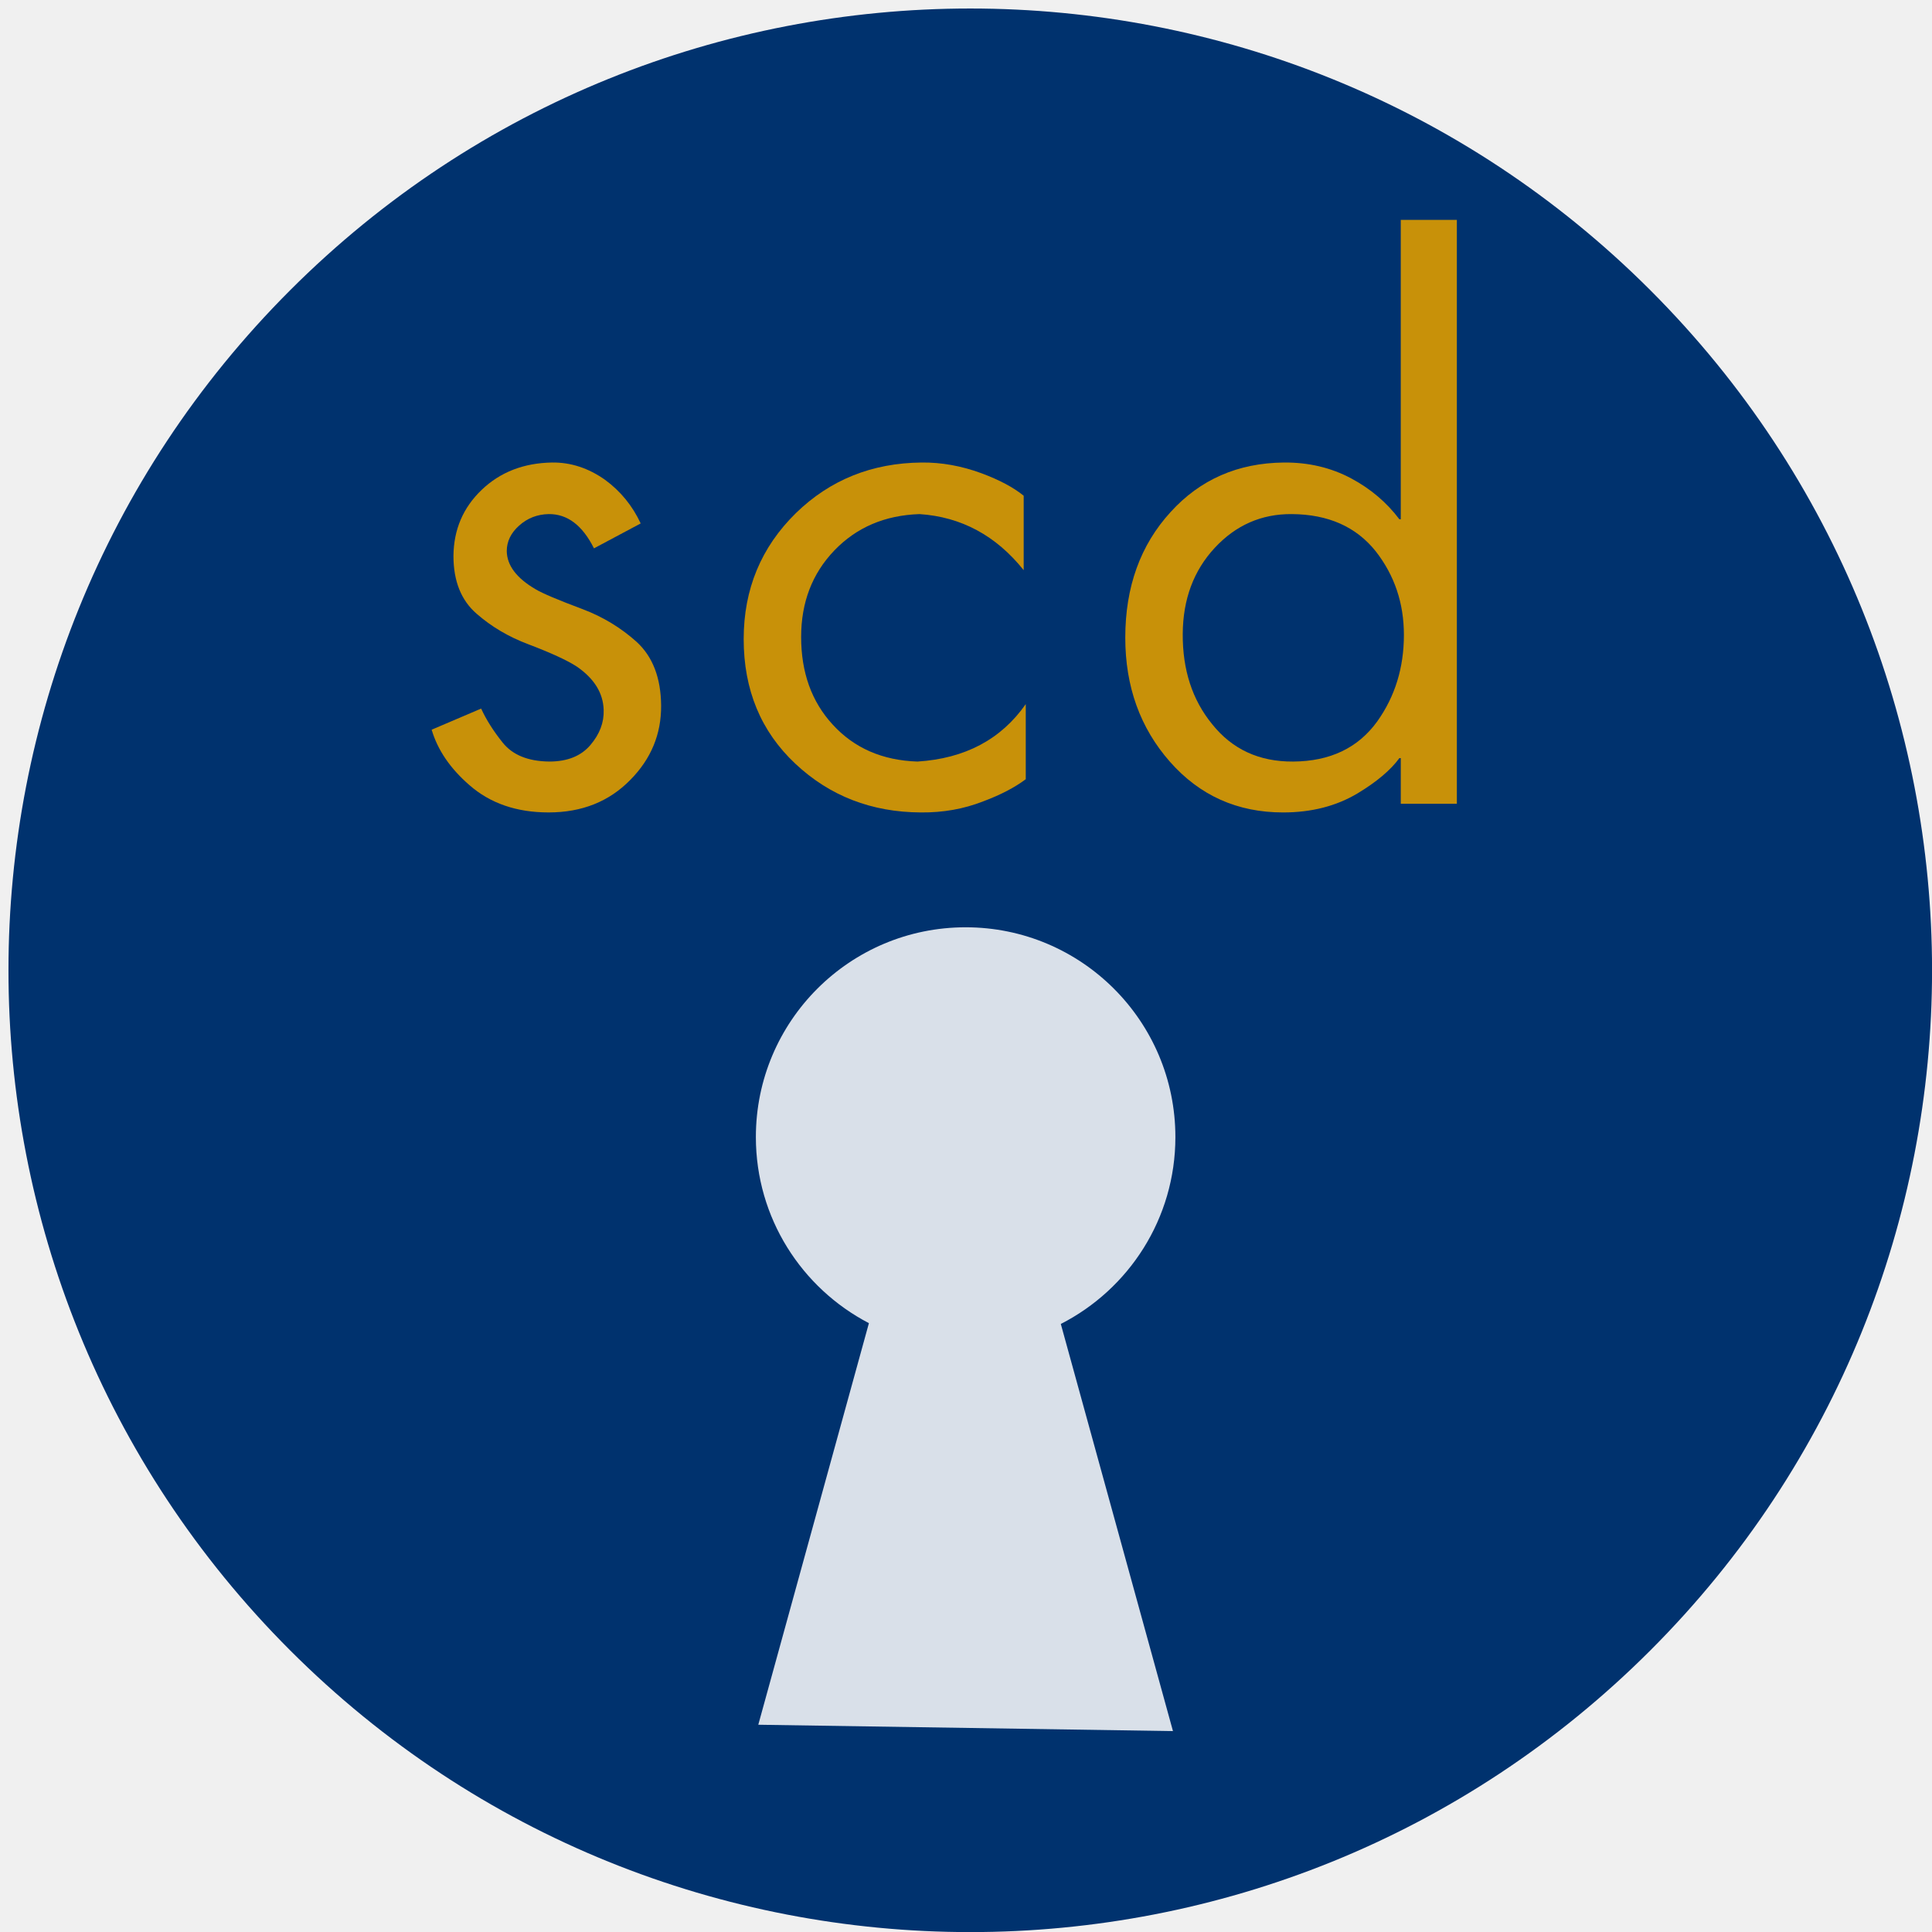
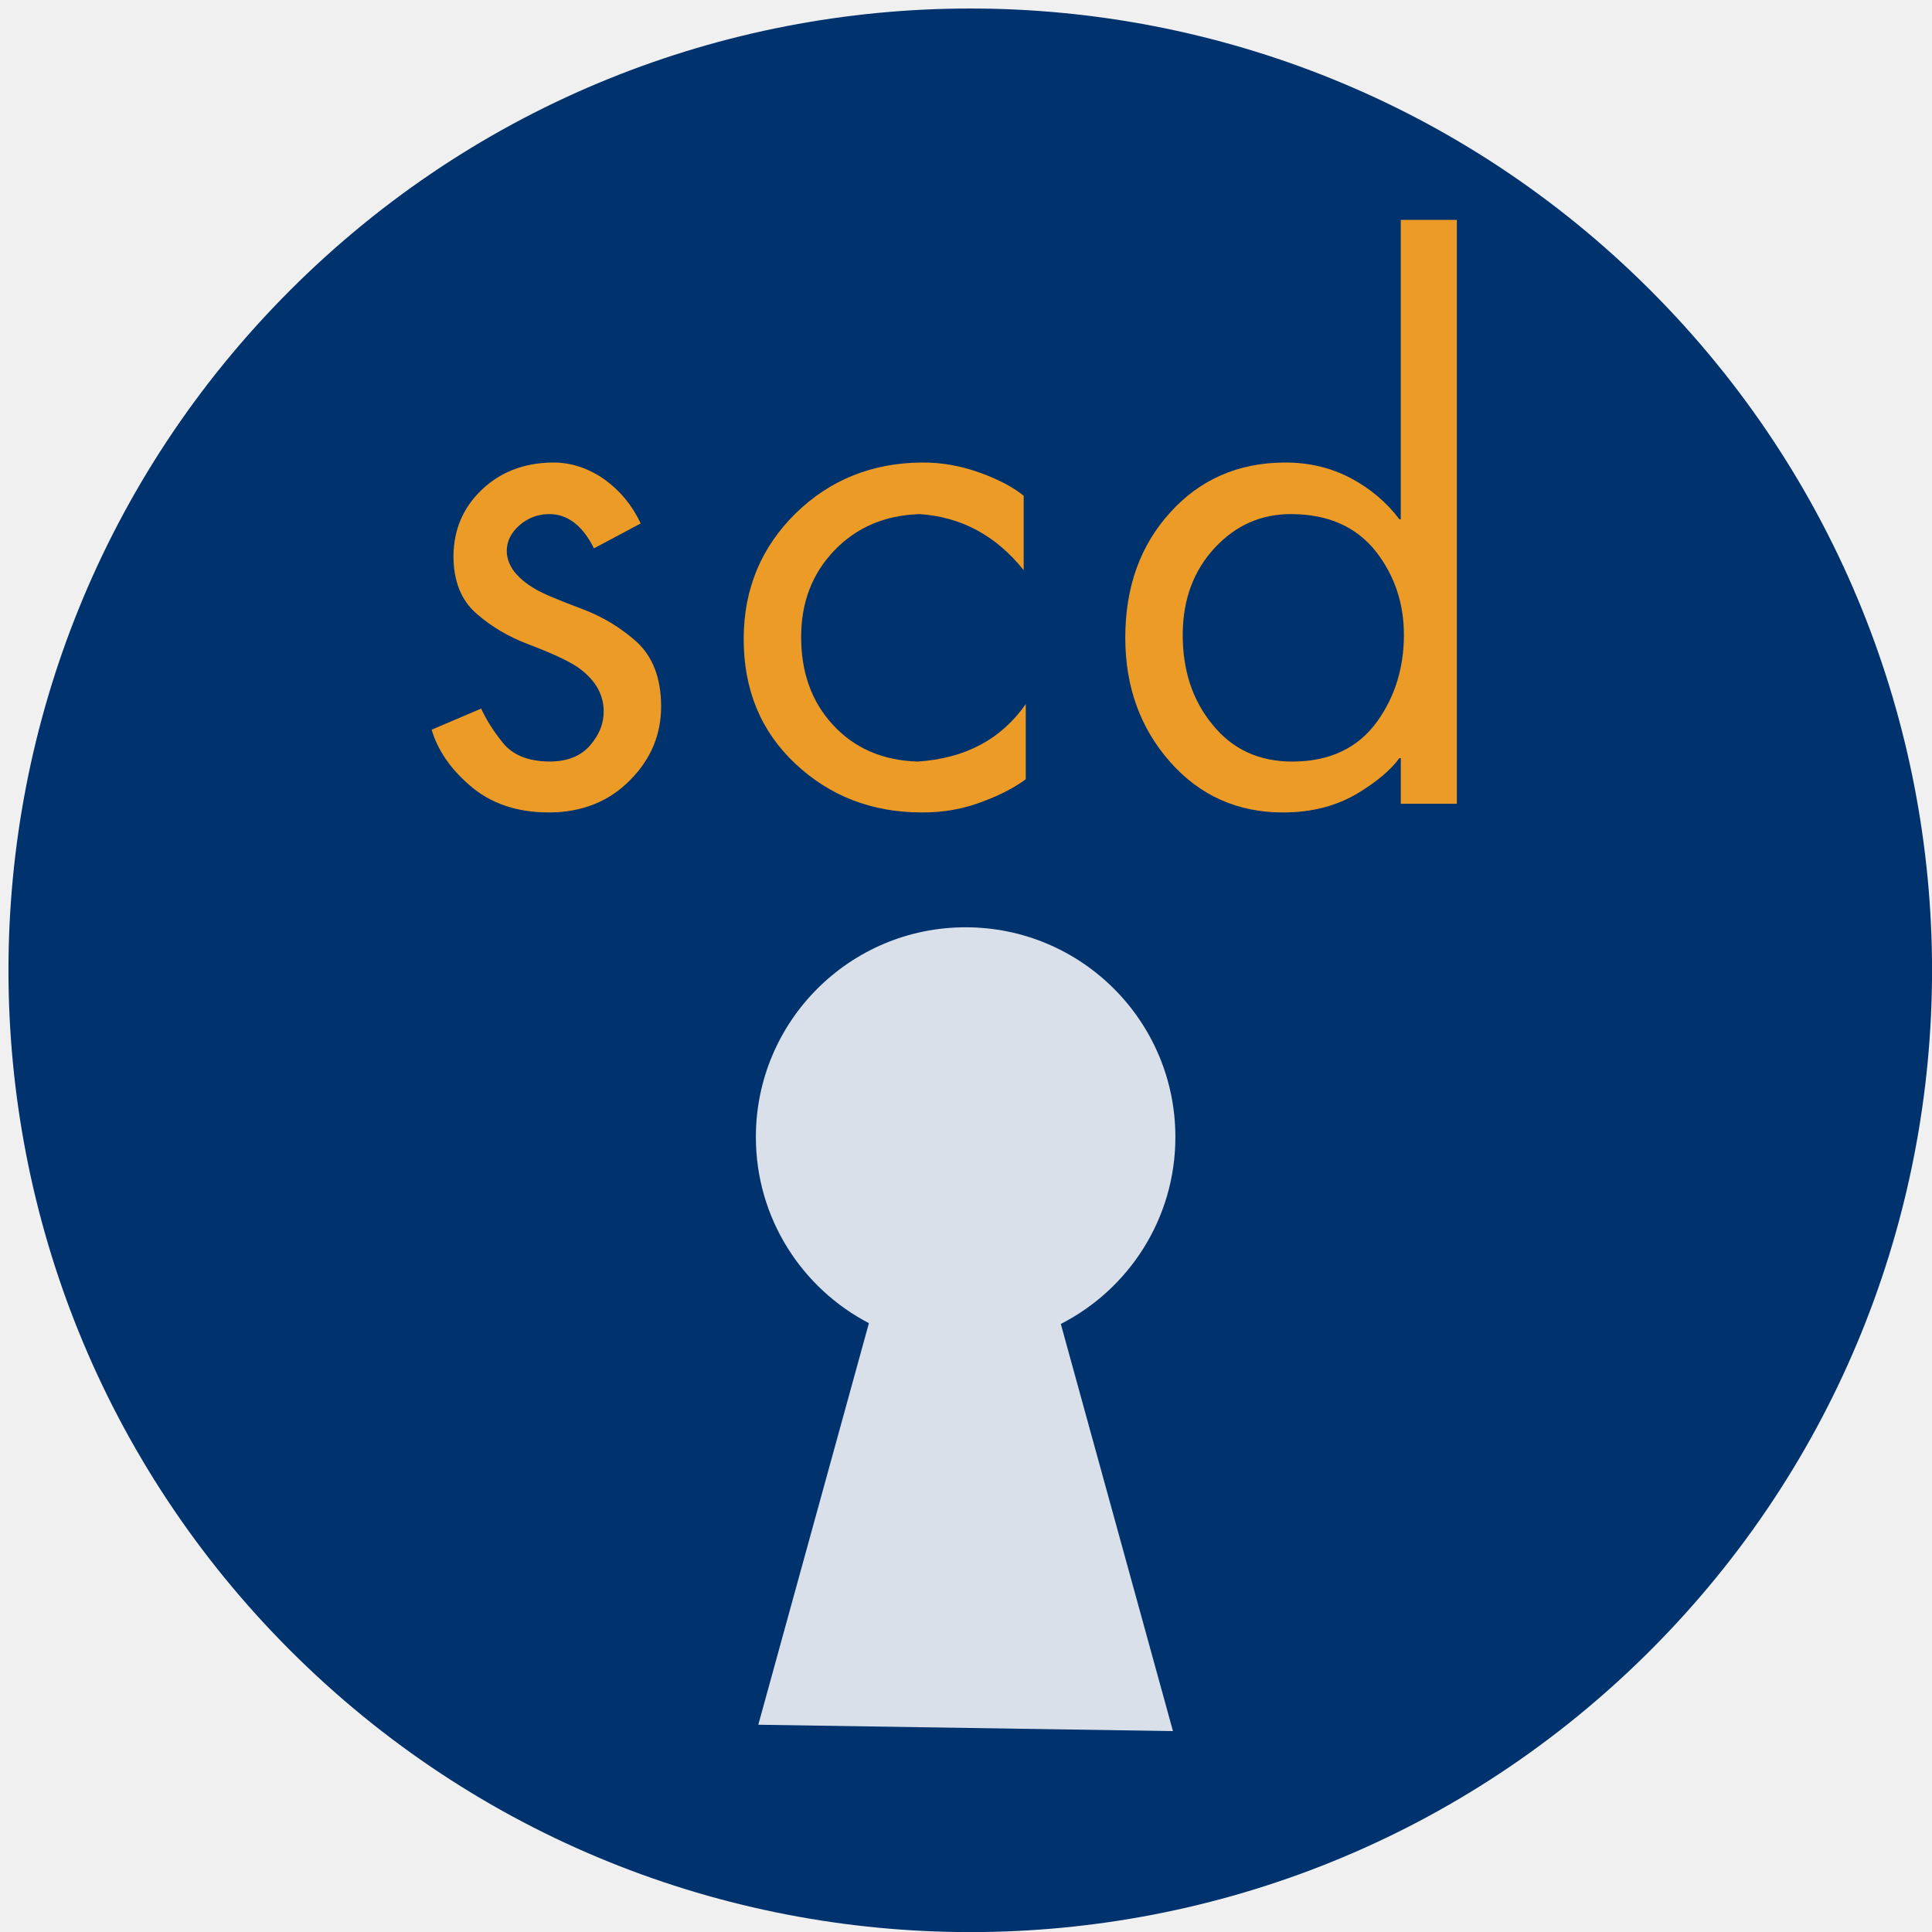
<svg xmlns="http://www.w3.org/2000/svg" version="1.1" x="0px" y="0px" width="40px" height="40px" viewBox="154.229 -1812.768 283.465 283.465" enable-background="new 154.229 -1812.768 283.465 283.465" xml:space="preserve">
  <g id="_x2D_--" display="none">
</g>
  <g id="fond" display="none">
    <ellipse transform="matrix(0.7071 -0.7071 0.7071 0.7071 1268.029 -279.5426)" display="inline" fill="#21558B" cx="296.577" cy="-1670.417" rx="141.116" ry="141.117" />
  </g>
  <g id="_x30_0326E">
    <ellipse transform="matrix(0.7071 -0.7071 0.7071 0.7071 1268.029 -279.5426)" fill="#00326E" cx="296.577" cy="-1670.417" rx="141.116" ry="141.117" />
  </g>
  <g id="A" display="none">
    <g id="Calque_2" display="inline">
	</g>
    <g id="Calque_7" display="inline">
	</g>
  </g>
  <g id="B" display="none">
    <g display="inline" opacity="0.9">
      <path fill="#FFFFFF" d="M335.829-1750.821c6.973-1.57,13.603-1.333,19.893,0.718l-21.123,21.123l0.82,15.381l7.998,7.998    l15.176,0.82l21.123-21.123c2.186,6.29,2.493,12.92,0.923,19.893c-1.573,6.973-4.89,12.92-9.946,17.842    c-4.787,4.787-10.356,8.033-16.714,9.741c-6.357,1.711-12.683,1.743-18.97,0.103c-22.424,15.724-41.496,34.386-57.217,55.986    c2.051,6.29,2.256,12.817,0.615,19.585s-4.922,12.612-9.844,17.534c-5.06,5.06-11.074,8.376-18.047,9.946    s-13.605,1.263-19.893-0.923l21.123-21.123l-0.82-15.176l-7.998-7.998l-15.176-0.82l-21.123,21.123    c-2.188-6.287-2.496-12.92-0.923-19.893c1.57-6.973,4.887-12.987,9.946-18.047c5.467-5.467,12.029-8.886,19.688-10.254    c7.655-1.365,14.833-0.545,21.533,2.461c19.822-14.355,37.459-32.47,52.91-54.346c-2.871-6.697-3.589-13.772-2.153-21.226    c1.436-7.45,4.819-13.91,10.151-19.38C322.839-1745.932,328.856-1749.248,335.829-1750.821z" />
    </g>
  </g>
  <g id="B_bis">
</g>
  <g id="C">
    <g>
-       <path fill="#C89109" d="M235.232-1744.907c2.742-0.033,5.332,0.813,7.77,2.539c2.268,1.659,4.012,3.792,5.23,6.398l-6.855,3.656    c-1.693-3.385-3.91-5.061-6.652-5.027c-1.659,0.034-3.098,0.593-4.316,1.676c-1.219,1.084-1.828,2.336-1.828,3.758    c0.033,2.1,1.438,3.961,4.215,5.586c1.016,0.609,3.334,1.592,6.957,2.945c2.945,1.117,5.568,2.709,7.871,4.773    c2.369,2.167,3.571,5.281,3.605,9.344c0.033,4.198-1.473,7.838-4.52,10.918c-3.115,3.183-7.109,4.773-11.984,4.773    c-4.706,0-8.582-1.337-11.629-4.012c-2.811-2.438-4.655-5.146-5.535-8.125l7.262-3.098c0.744,1.625,1.794,3.284,3.148,4.977    c1.455,1.828,3.74,2.76,6.855,2.793c2.641,0,4.646-0.804,6.018-2.412c1.371-1.607,2.022-3.326,1.955-5.154    c-0.068-2.471-1.371-4.587-3.91-6.348c-1.389-0.914-3.775-2.014-7.16-3.301c-2.878-1.083-5.4-2.572-7.566-4.469    c-2.269-1.963-3.402-4.79-3.402-8.48c0.033-3.859,1.413-7.092,4.139-9.699C227.623-1743.501,231.068-1744.838,235.232-1744.907z" />
-       <path fill="#C89109" d="M263.343-1719.008c0-7.313,2.556-13.474,7.668-18.484c5.01-4.875,11.154-7.346,18.434-7.414    c2.911-0.033,5.84,0.491,8.785,1.574c2.641,0.982,4.705,2.082,6.195,3.301v10.918c-4.063-5.078-9.158-7.82-15.285-8.227    c-5.078,0.17-9.242,1.947-12.492,5.332c-3.25,3.386-4.875,7.617-4.875,12.695c0,5.214,1.54,9.496,4.621,12.848    c3.148,3.453,7.295,5.265,12.441,5.434c6.974-0.439,12.271-3.25,15.895-8.43v11.02c-1.625,1.219-3.707,2.303-6.246,3.25    c-2.844,1.117-5.891,1.658-9.141,1.625c-7.245-0.034-13.39-2.42-18.434-7.16C265.864-1705.466,263.343-1711.56,263.343-1719.008z" />
-       <path fill="#C89109" d="M367.98-1780.504v85.668h-8.227v-6.703h-0.203c-1.287,1.761-3.335,3.487-6.145,5.18    c-3.115,1.861-6.754,2.793-10.918,2.793c-6.703,0-12.238-2.479-16.605-7.439c-4.367-4.959-6.551-11.027-6.551-18.205    c0-7.447,2.217-13.592,6.652-18.434c4.333-4.773,9.868-7.193,16.605-7.262c3.622-0.033,6.923,0.745,9.902,2.336    c2.844,1.523,5.196,3.521,7.059,5.992h0.203v-43.926H367.98z M327.762-1719.77c-0.034,5.281,1.404,9.699,4.316,13.254    c2.945,3.69,6.906,5.519,11.883,5.484c5.416-0.033,9.529-1.997,12.34-5.891c2.606-3.656,3.91-7.888,3.91-12.695    c0-4.638-1.371-8.717-4.113-12.238c-2.878-3.622-6.991-5.45-12.34-5.484c-4.436-0.033-8.201,1.617-11.299,4.951    C329.361-1729.054,327.795-1724.848,327.762-1719.77z" />
+       <path fill="#ED9B27" d="M235.232-1744.907c2.742-0.033,5.332,0.813,7.77,2.539c2.268,1.659,4.012,3.792,5.23,6.398l-6.855,3.656    c-1.693-3.385-3.91-5.061-6.652-5.027c-1.659,0.034-3.098,0.593-4.316,1.676c-1.219,1.084-1.828,2.336-1.828,3.758    c0.033,2.1,1.438,3.961,4.215,5.586c1.016,0.609,3.334,1.592,6.957,2.945c2.945,1.117,5.568,2.709,7.871,4.773    c2.369,2.167,3.571,5.281,3.605,9.344c0.033,4.198-1.473,7.838-4.52,10.918c-3.115,3.183-7.109,4.773-11.984,4.773    c-4.706,0-8.582-1.337-11.629-4.012c-2.811-2.438-4.655-5.146-5.535-8.125l7.262-3.098c0.744,1.625,1.794,3.284,3.148,4.977    c1.455,1.828,3.74,2.76,6.855,2.793c2.641,0,4.646-0.804,6.018-2.412c1.371-1.607,2.022-3.326,1.955-5.154    c-0.068-2.471-1.371-4.587-3.91-6.348c-1.389-0.914-3.775-2.014-7.16-3.301c-2.878-1.083-5.4-2.572-7.566-4.469    c-2.269-1.963-3.402-4.79-3.402-8.48c0.033-3.859,1.413-7.092,4.139-9.699C227.623-1743.501,231.068-1744.838,235.232-1744.907z" />
+       <path fill="#ED9B27" d="M263.343-1719.008c0-7.313,2.556-13.474,7.668-18.484c5.01-4.875,11.154-7.346,18.434-7.414    c2.911-0.033,5.84,0.491,8.785,1.574c2.641,0.982,4.705,2.082,6.195,3.301v10.918c-4.063-5.078-9.158-7.82-15.285-8.227    c-5.078,0.17-9.242,1.947-12.492,5.332c-3.25,3.386-4.875,7.617-4.875,12.695c0,5.214,1.54,9.496,4.621,12.848    c3.148,3.453,7.295,5.265,12.441,5.434c6.974-0.439,12.271-3.25,15.895-8.43v11.02c-1.625,1.219-3.707,2.303-6.246,3.25    c-2.844,1.117-5.891,1.658-9.141,1.625c-7.245-0.034-13.39-2.42-18.434-7.16C265.864-1705.466,263.343-1711.56,263.343-1719.008z" />
+       <path fill="#ED9B27" d="M367.98-1780.504v85.668h-8.227v-6.703h-0.203c-1.287,1.761-3.335,3.487-6.145,5.18    c-3.115,1.861-6.754,2.793-10.918,2.793c-6.703,0-12.238-2.479-16.605-7.439c-4.367-4.959-6.551-11.027-6.551-18.205    c0-7.447,2.217-13.592,6.652-18.434c4.333-4.773,9.868-7.193,16.605-7.262c3.622-0.033,6.923,0.745,9.902,2.336    c2.844,1.523,5.196,3.521,7.059,5.992h0.203v-43.926H367.98z M327.762-1719.77c-0.034,5.281,1.404,9.699,4.316,13.254    c2.945,3.69,6.906,5.519,11.883,5.484c5.416-0.033,9.529-1.997,12.34-5.891c2.606-3.656,3.91-7.888,3.91-12.695    c0-4.638-1.371-8.717-4.113-12.238c-2.878-3.622-6.991-5.45-12.34-5.484c-4.436-0.033-8.201,1.617-11.299,4.951    C329.361-1729.054,327.795-1724.848,327.762-1719.77z" />
    </g>
    <path opacity="0.85" fill="#FFFFFF" d="M326.683-1645.939c0-16.997-13.779-30.776-30.776-30.776s-30.776,13.779-30.776,30.776   c0,11.877,6.733,22.176,16.586,27.307l-16.231,58.919l60.842,0.934l-16.456-59.737   C319.848-1623.607,326.683-1633.971,326.683-1645.939z" />
  </g>
  <g id="titres">
</g>
  <g id="réserve" display="none">
    <g display="inline" opacity="0.8">
      <path fill="#FFFFFF" d="M224.279-1577.706c44.334-1.854,89.355-1.854,135.059,0c-3.516,7.324-12.063,11.719-25.635,13.184    c-3.321,0.392-17.432,0.586-42.334,0.586c-25.587,0-39.063-0.048-40.43-0.146C238.145-1565.449,229.26-1569.99,224.279-1577.706z     M344.543-1679.366c10.155-1.561,18.018,0.783,23.584,7.031c4.98,5.47,7.079,12.305,6.299,20.508    c-0.685,8.302-3.955,14.454-9.814,18.457c-6.643,4.493-14.941,4.64-24.902,0.439c-8.203,21.583-17.432,37.354-27.686,47.314    h-40.43c-25.781-27.832-36.28-62.695-31.494-104.59c11.719-1.758,28.367-2.49,49.951-2.197c29.1,0.392,46.63,0.49,52.588,0.293    c1.268,0.783,1.952,2.541,2.051,5.273c0,0.783,0,2.051,0,3.809C344.591-1681.367,344.543-1680.146,344.543-1679.366z     M276.574-1601.437c1.073-2.538,0.634-5.663-1.318-9.375c-0.586-1.073-1.563-2.685-2.93-4.834    c-1.271-1.952-2.149-3.465-2.637-4.541c-5.764-11.229-10.06-24.364-12.891-39.404h-3.955c0,0.293-0.197,0.732-0.586,1.318    c-0.392,0.49-0.49,1.025-0.293,1.611c0.389,11.037,3.318,22.559,8.789,34.57C266.32-1609.786,271.594-1602.901,276.574-1601.437z     M281.555-1717.745c0.194-5.468-3.907-11.133-12.305-16.992c-8.789-6.152-13.575-11.668-14.355-16.553    c-1.563-10.155,4.688-17.725,18.75-22.705c-0.685,1.563-1.516,3.321-2.49,5.273c-1.172,2.442-1.856,3.809-2.051,4.102    c-1.271,2.833-1.758,5.617-1.465,8.35c0.682,4.786,5.566,10.451,14.648,16.992c8.789,6.251,13.133,11.769,13.037,16.553    c-0.099,4.395-2.49,8.253-7.178,11.572c-1.856,1.271-6.397,3.662-13.623,7.178c0.487-1.952,1.806-4.296,3.955-7.031    C280.431-1713.447,281.456-1715.694,281.555-1717.745z M309.094-1703.976c5.273-5.663,7.324-10.936,6.152-15.82    c-0.879-3.612-3.809-7.713-8.789-12.305c-7.521-6.933-11.671-10.888-12.451-11.865c-4.006-4.784-5.566-9.521-4.688-14.209    c1.172-6.347,7.42-11.62,18.75-15.82c-0.685,2.442-1.809,4.688-3.369,6.738c-1.465,1.856-2.296,3.566-2.49,5.127    c-0.685,4.395,0.535,8.4,3.662,12.012c1.758,1.955,5.321,4.884,10.693,8.789c4.98,3.614,8.35,6.69,10.107,9.229    c2.637,3.907,3.369,8.35,2.197,13.33c-0.783,3.028-3.369,5.91-7.764,8.643C320.813-1709.931,316.807-1707.88,309.094-1703.976z     M342.639-1643.771c5.859,3.809,10.888,4.445,15.088,1.904c3.516-2.245,5.516-6.006,6.006-11.279    c0.487-5.273-0.831-9.276-3.955-12.012c-3.713-3.223-8.789-3.369-15.234-0.439c0.293,3.126,0.048,6.837-0.732,11.133    C343.027-1649.776,342.639-1646.21,342.639-1643.771z" />
    </g>
  </g>
</svg>
